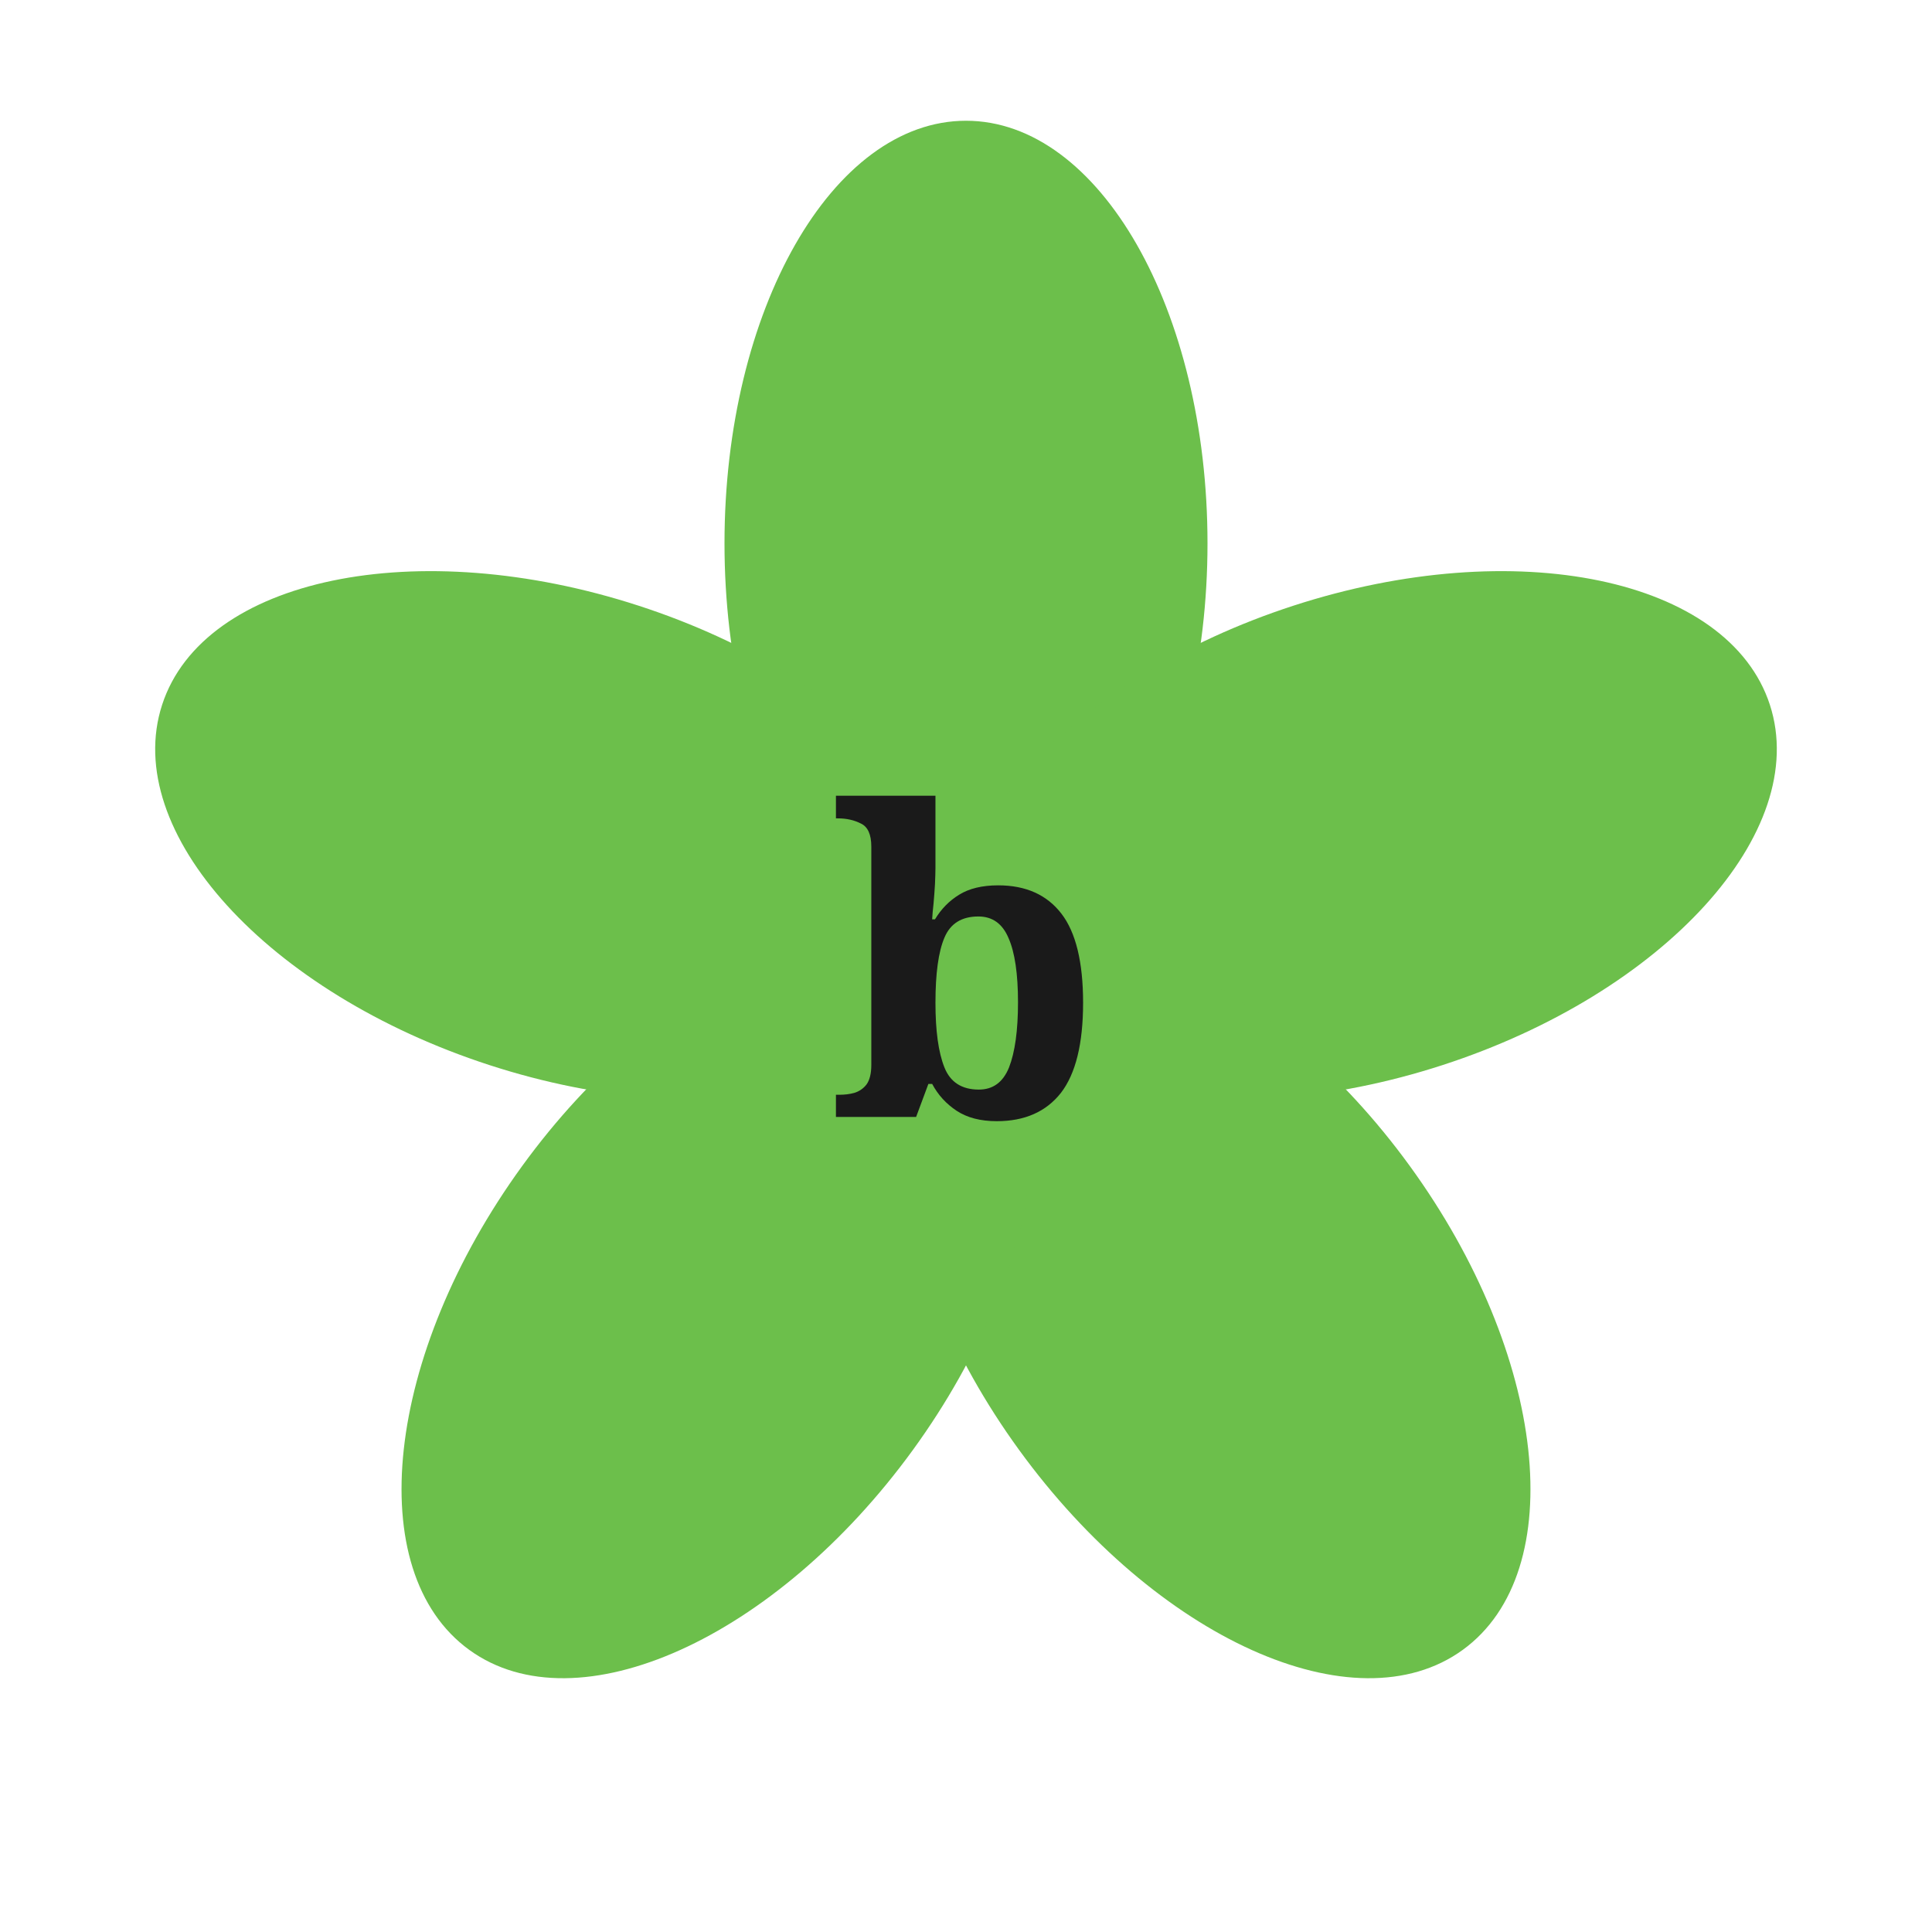
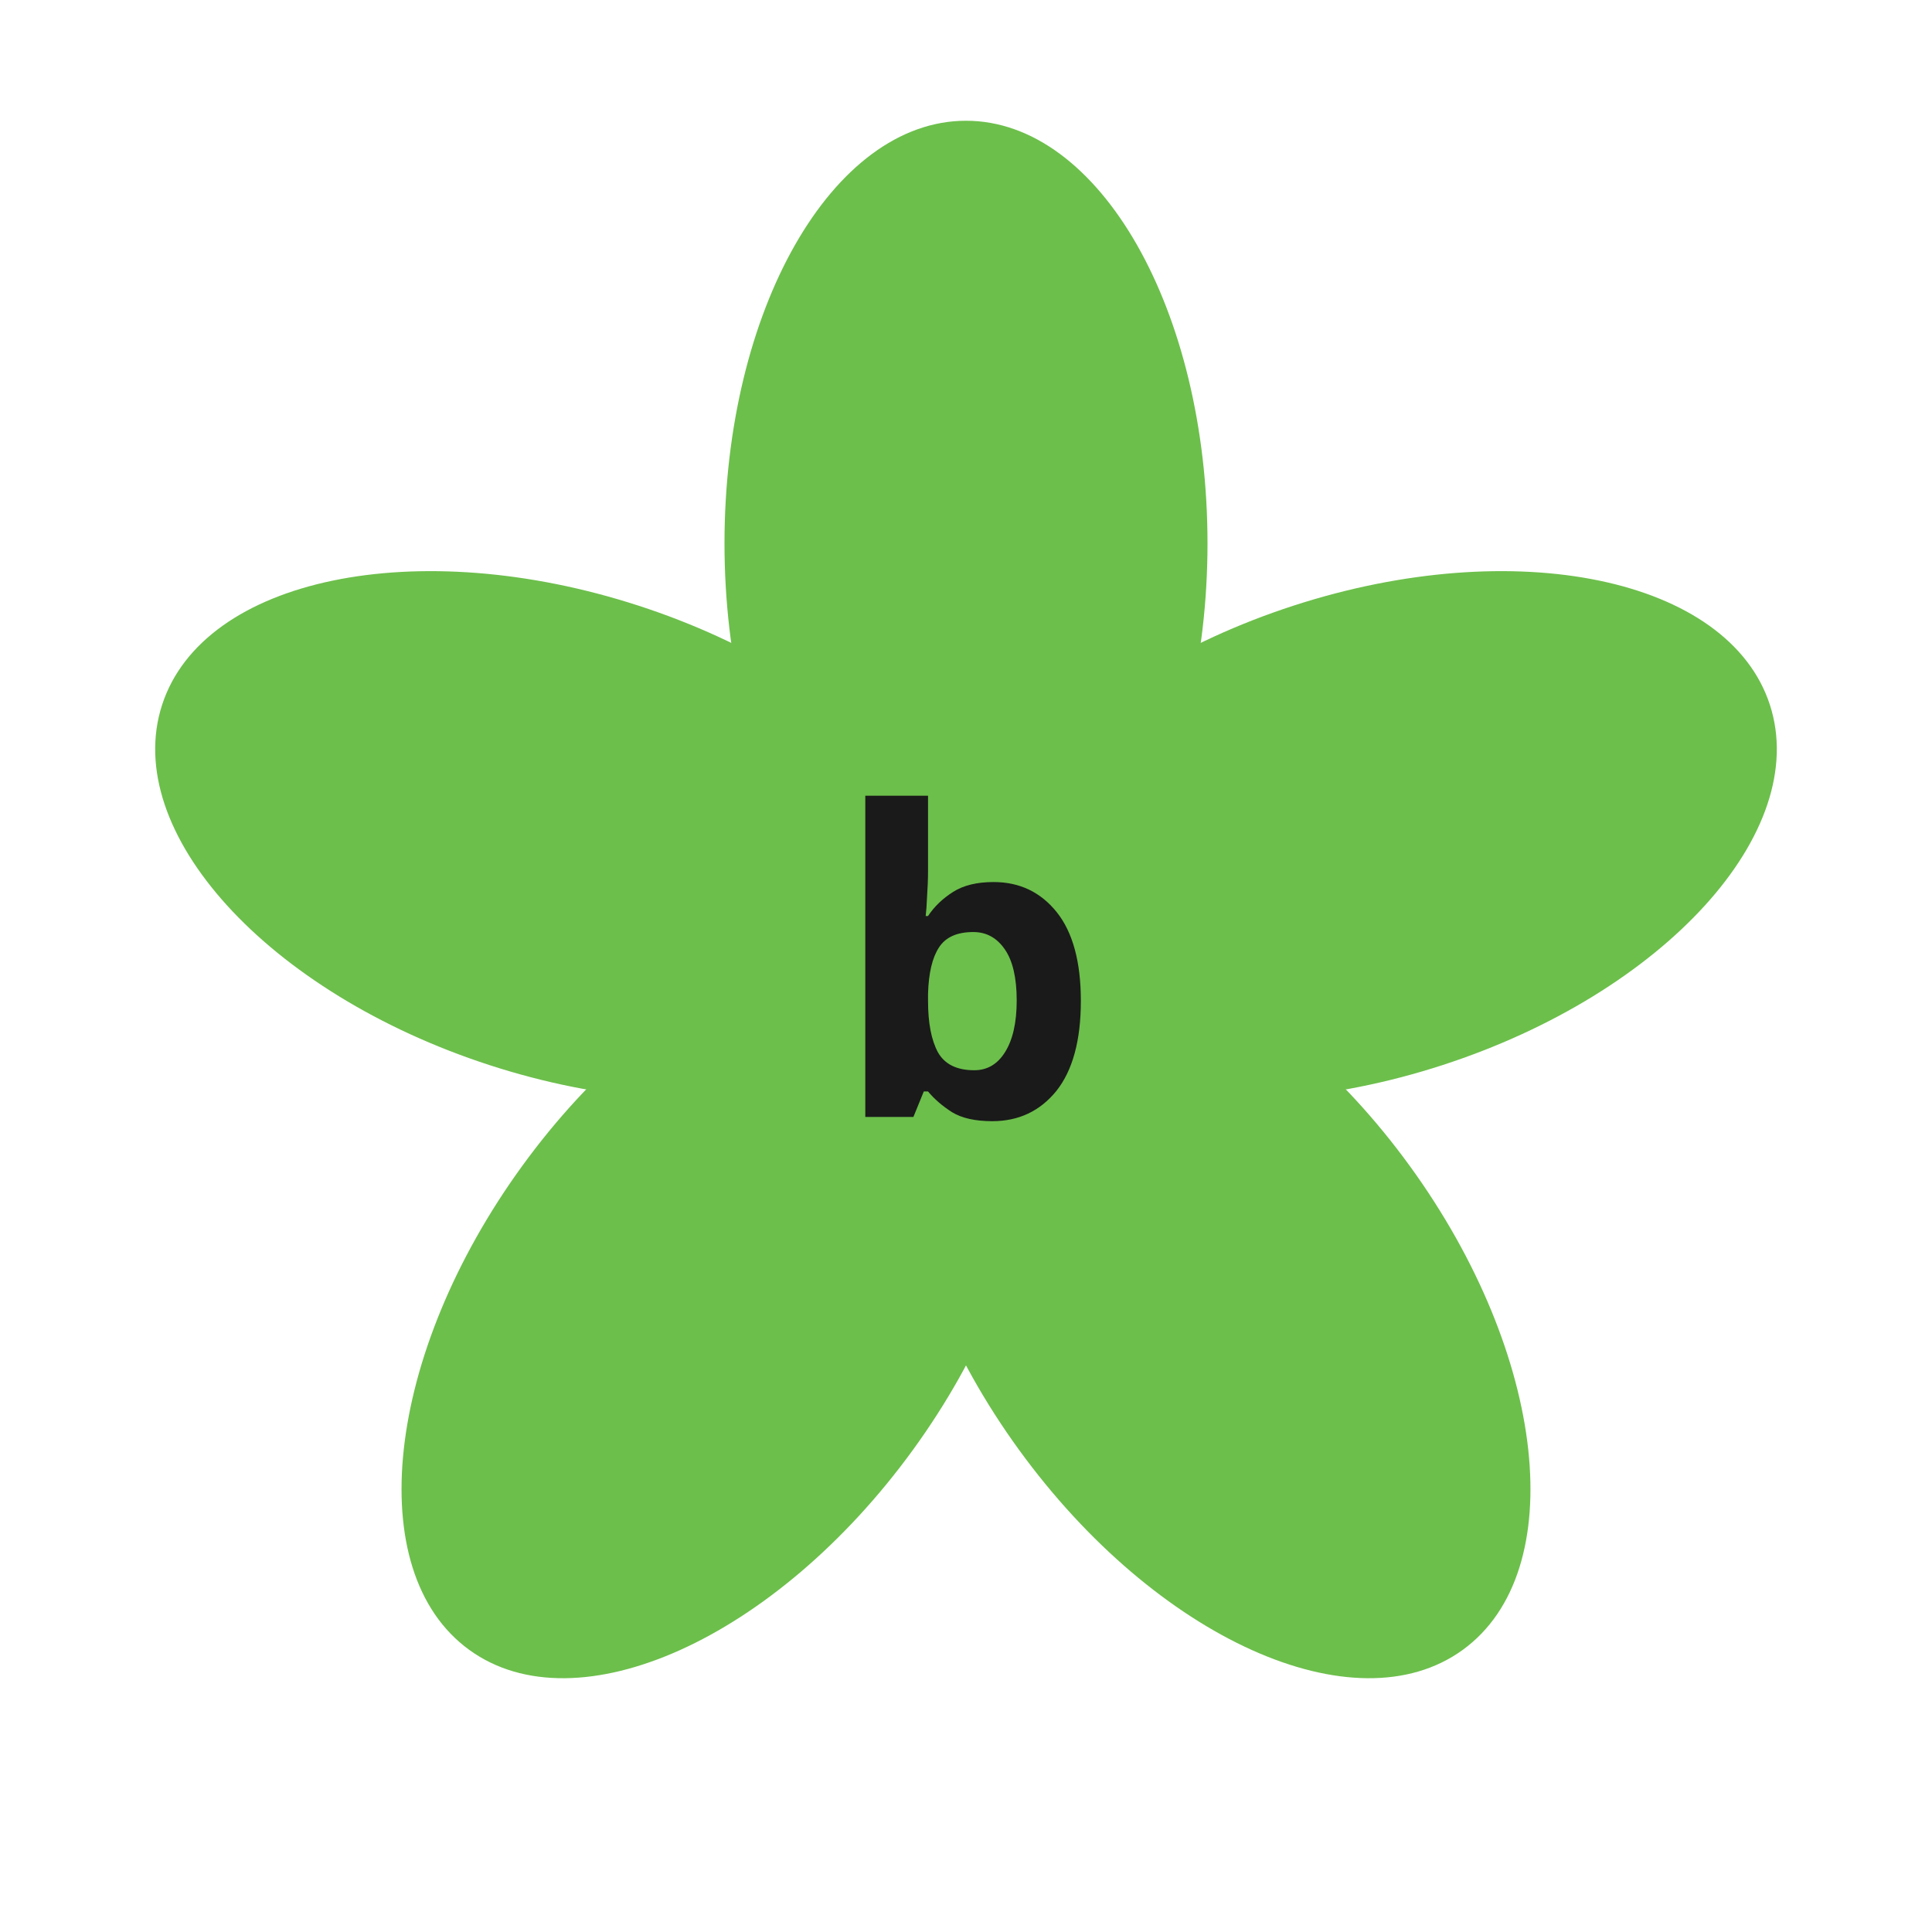
<svg xmlns="http://www.w3.org/2000/svg" viewBox="0 0 64 64" fill="none">
  <circle cx="32" cy="32" r="10" fill="#6CBF4B" />
  <ellipse cx="32" cy="18" rx="8" ry="14" fill="#6CBF4B" transform="rotate(0 32 32)" />
  <ellipse cx="32" cy="18" rx="8" ry="14" fill="#6CBF4B" transform="rotate(72 32 32)" />
  <ellipse cx="32" cy="18" rx="8" ry="14" fill="#6CBF4B" transform="rotate(144 32 32)" />
  <ellipse cx="32" cy="18" rx="8" ry="14" fill="#6CBF4B" transform="rotate(216 32 32)" />
  <ellipse cx="32" cy="18" rx="8" ry="14" fill="#6CBF4B" transform="rotate(288 32 32)" />
-   <text x="32" y="37" text-anchor="middle" fill="#1a1a1a" font-family="Georgia, serif" font-size="14" font-weight="700">b</text>
+   <text x="32" y="37" text-anchor="middle" fill="#1a1a1a" font-family="Rethink Sans, sans-serif" font-size="14" font-weight="700">b</text>
</svg>
